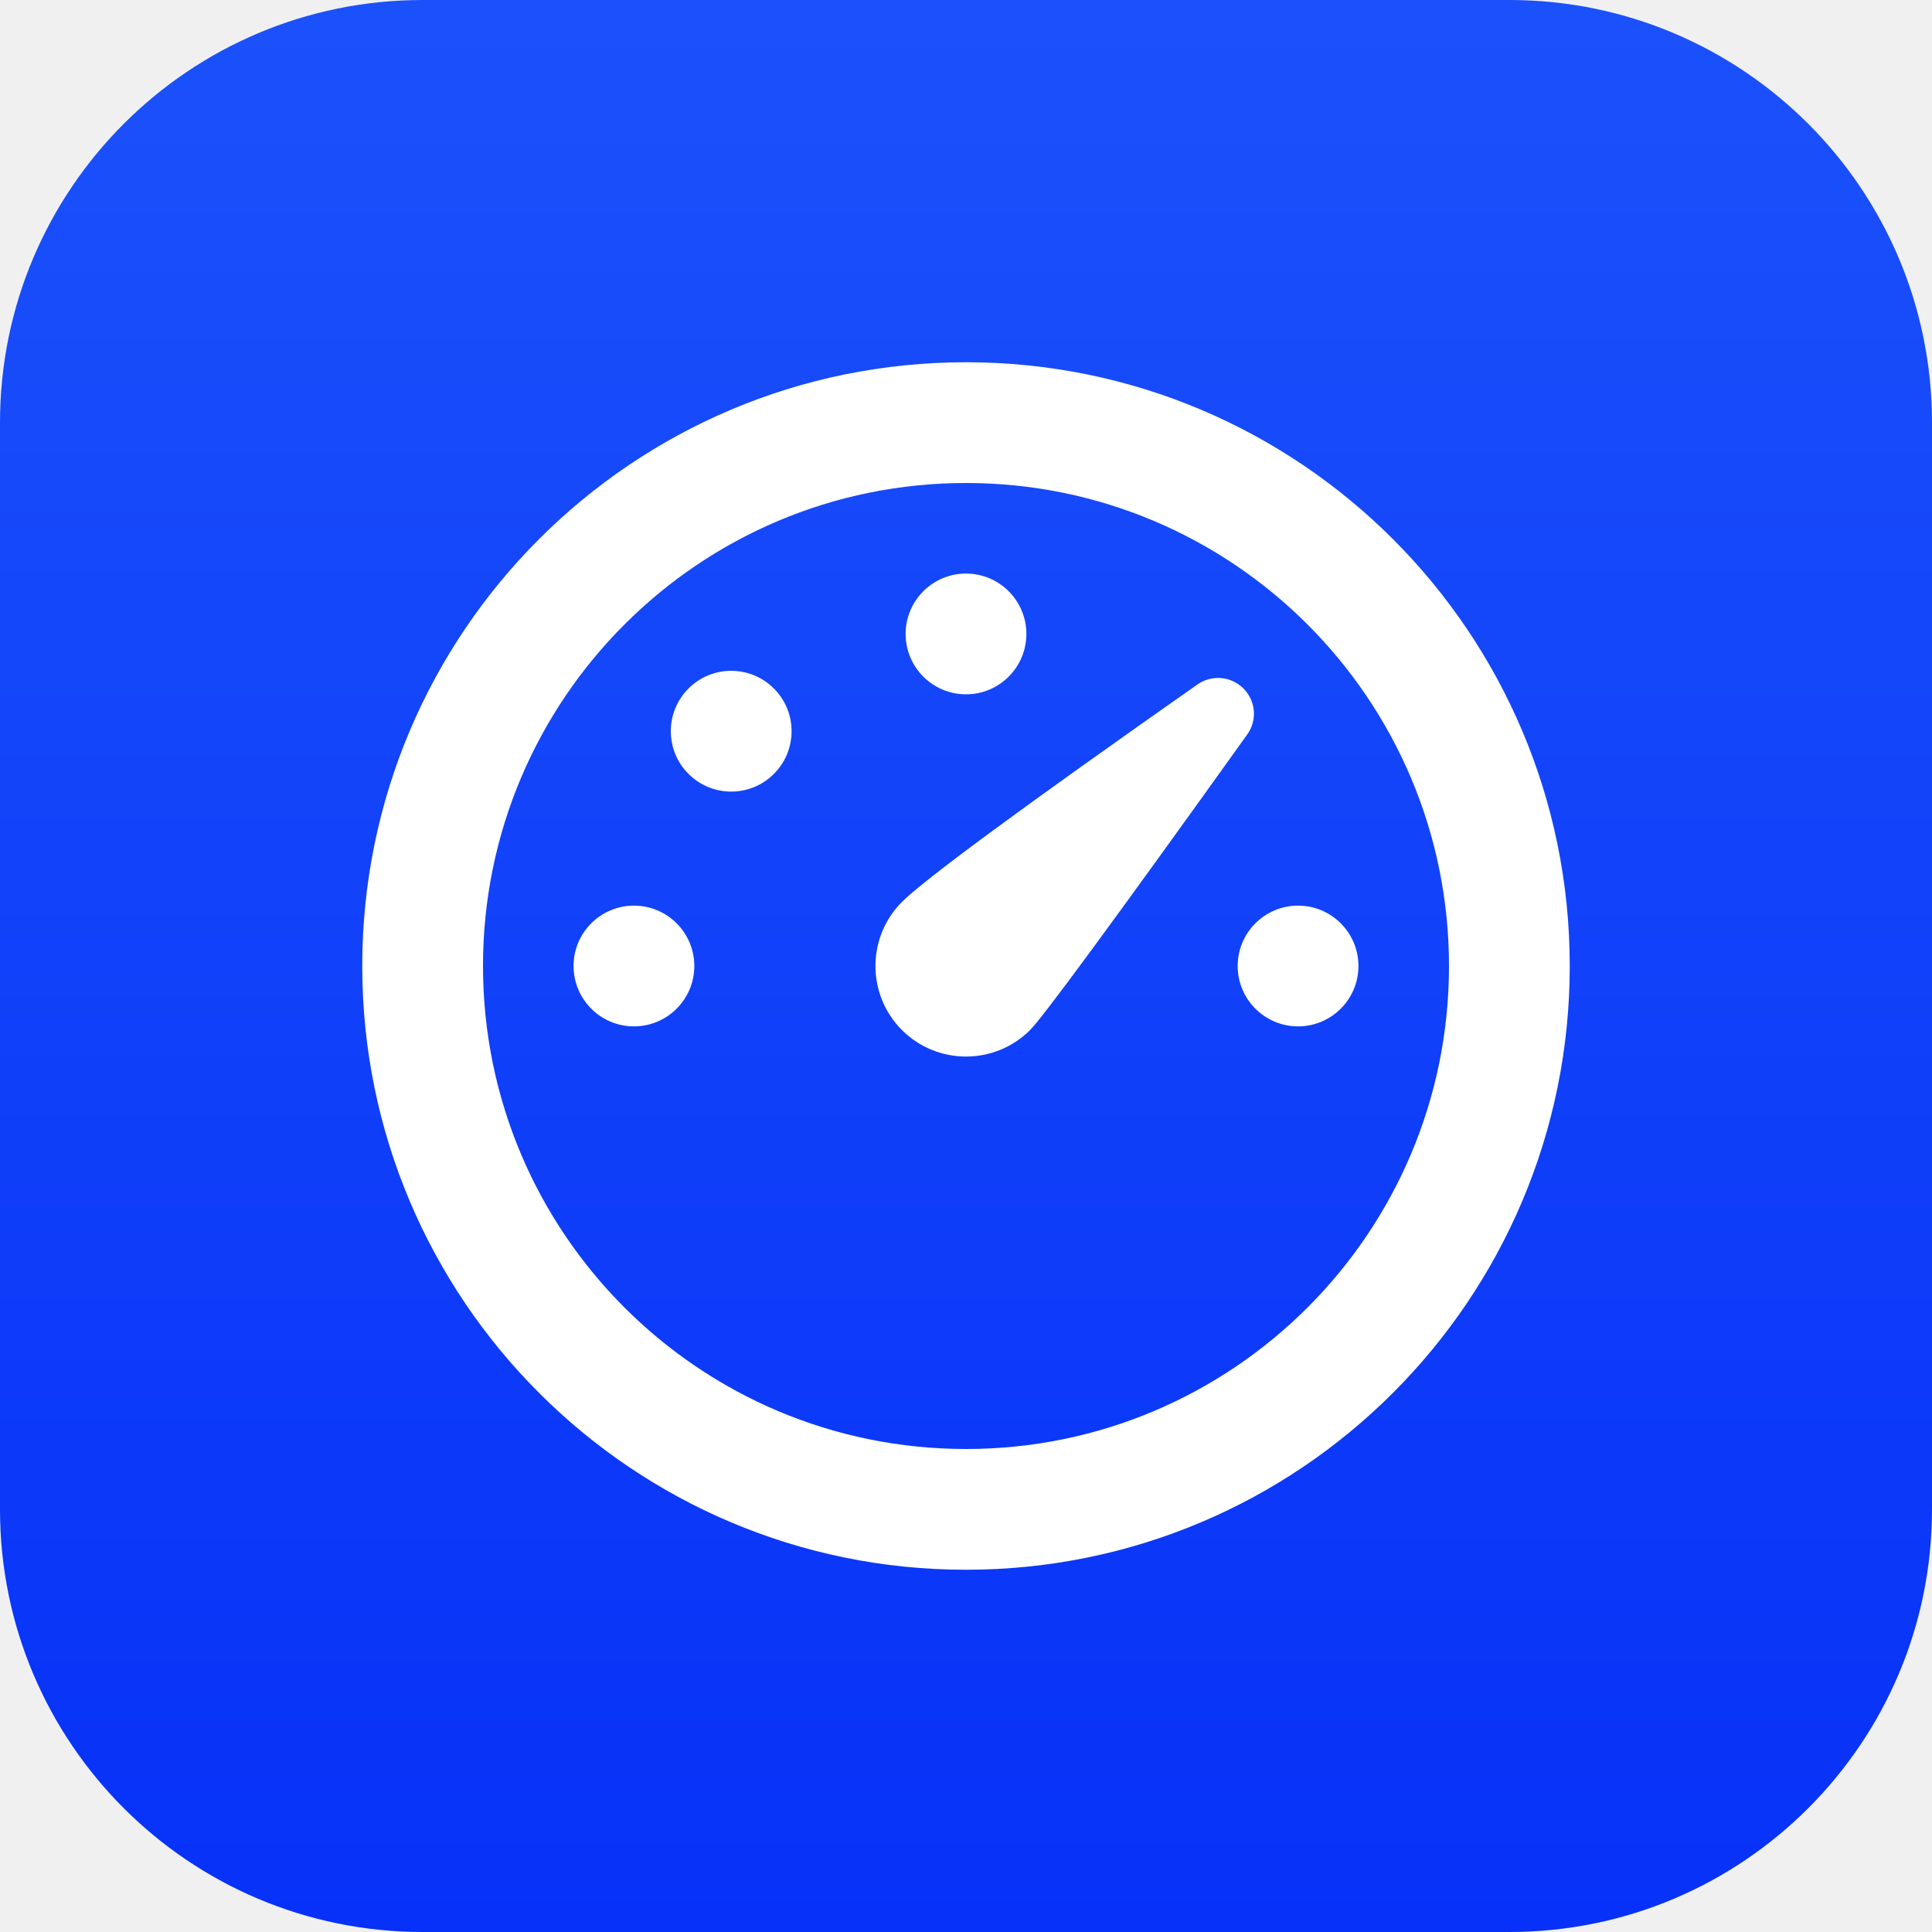
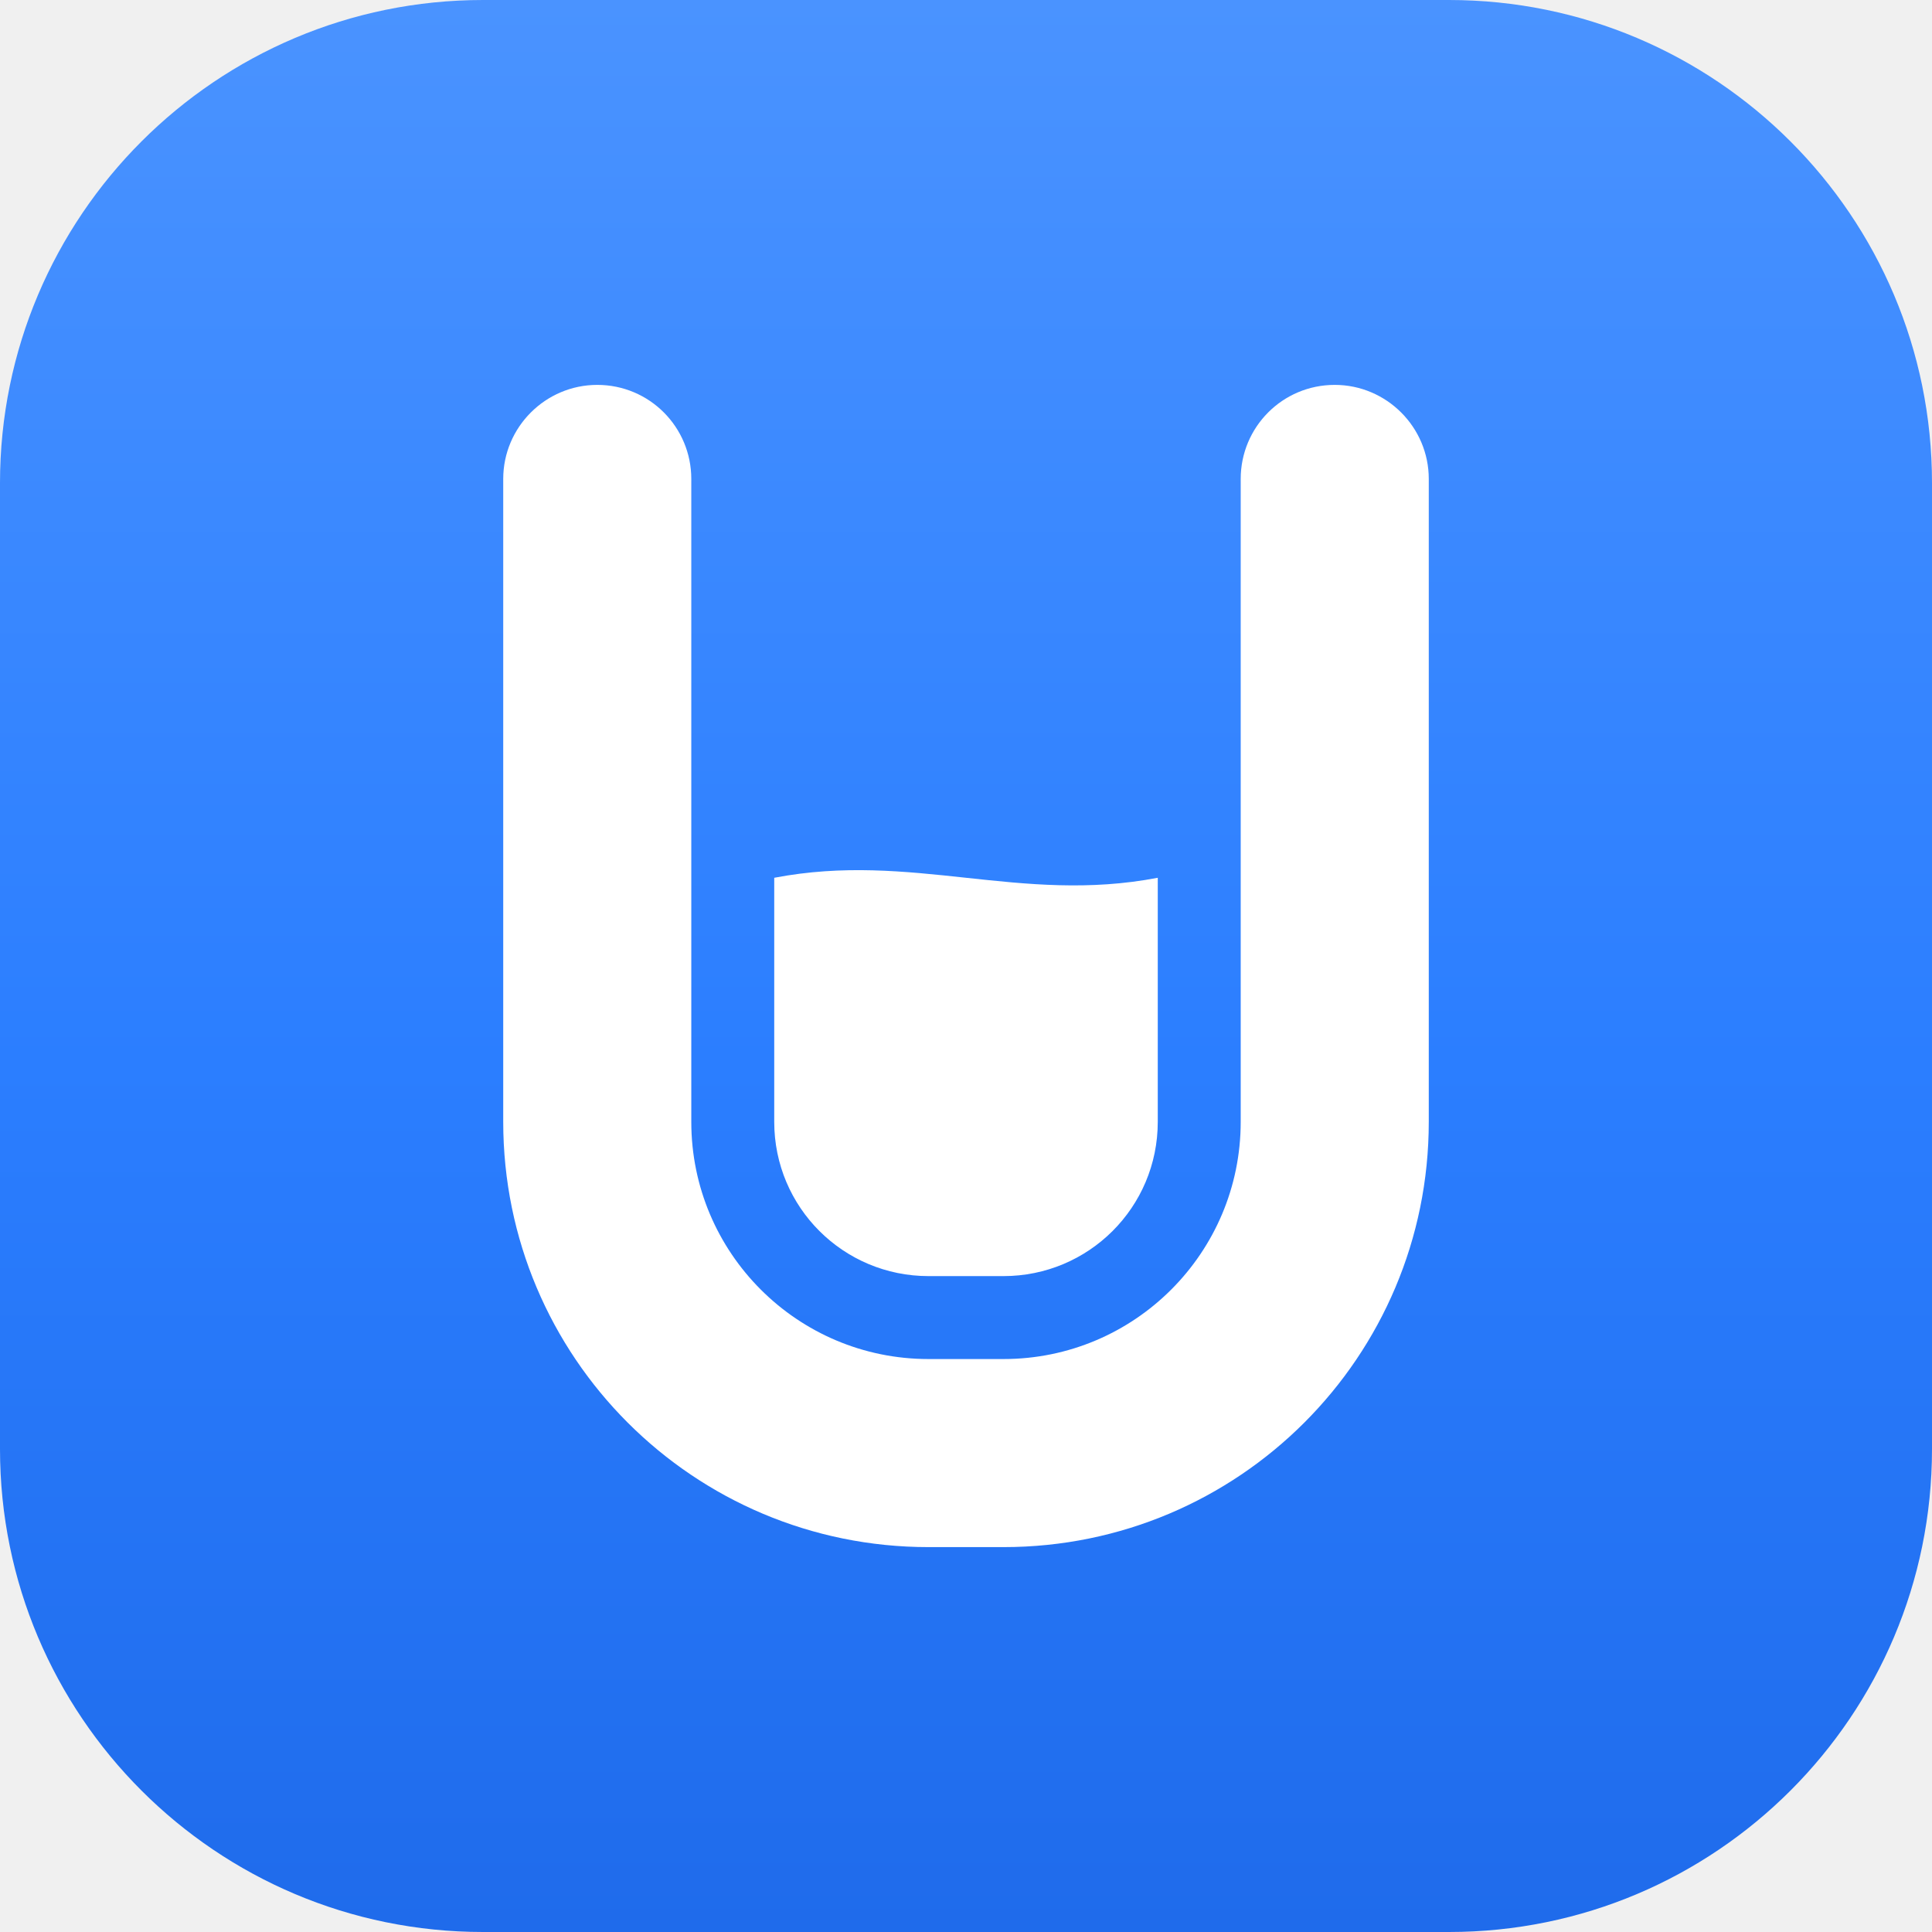
<svg xmlns="http://www.w3.org/2000/svg" width="32" height="32" viewBox="0 0 32 32">
  <defs>
    <linearGradient id="bg" x1="16" y1="0" x2="16" y2="32" gradientUnits="userSpaceOnUse">
-       <stop offset="0" stop-color="#1B51FB" />
-       <stop offset="1" stop-color="#0731F8" />
+       <stop offset="0" stop-color="#4A93FF" />
+       <stop offset=".55" stop-color="#2B7EFF" />
+       <stop offset="1" stop-color="#1F6BEB" />
    </linearGradient>
  </defs>
-   <rect width="32" height="32" rx="7" fill="url(#bg)" />
-   <g transform="translate(4 4)" fill="#FFFFFF">
-     <path d="M12 2C17.523 2 22 6.477 22 12C22 17.523 17.523 22 12 22C6.477 22 2 17.523 2 12C2 6.477 6.477 2 12 2ZM12 4C7.582 4 4 7.582 4 12C4 16.418 7.582 20 12 20C16.418 20 20 16.418 20 12C20 7.582 16.418 4 12 4ZM15.833 7.337C16.07 7.171 16.392 7.199 16.596 7.404C16.8 7.608 16.827 7.93 16.659 8.164C14.479 11.21 13.28 12.842 13.061 13.061C12.475 13.646 11.525 13.646 10.939 13.061C10.354 12.475 10.354 11.525 10.939 10.939C11.313 10.566 12.944 9.365 15.833 7.337ZM17.5 11C18.052 11 18.5 11.448 18.5 12C18.5 12.552 18.052 13 17.5 13C16.948 13 16.5 12.552 16.5 12C16.5 11.448 16.948 11 17.5 11ZM6.5 11C7.052 11 7.5 11.448 7.5 12C7.5 12.552 7.052 13 6.5 13C5.948 13 5.5 12.552 5.5 12C5.5 11.448 5.948 11 6.5 11ZM8.818 7.404C9.209 7.794 9.209 8.428 8.818 8.818C8.428 9.209 7.794 9.209 7.404 8.818C7.013 8.428 7.013 7.794 7.404 7.404C7.794 7.013 8.428 7.013 8.818 7.404ZM12 5.5C12.552 5.5 13 5.948 13 6.5C13 7.052 12.552 7.5 12 7.5C11.448 7.5 11 7.052 11 6.5C11 5.948 11.448 5.5 12 5.5Z" />
+   <rect width="32" height="32" rx="8" fill="url(#bg)" />
+   <g transform="translate(5.5 5.5) scale(.875)" fill="#FFFFFF">
+     <path d="M3.24 2.78v12.17C3.24 19.4 6.84 23 11.29 23h1.42c4.45 0 8.05-3.6 8.05-8.05V2.78C20.76 1.8 19.96 1 18.98 1c-.99 0-1.78.8-1.78 1.78v12.17c0 2.48-2.01 4.49-4.49 4.49h-1.42c-2.48 0-4.49-2.01-4.49-4.49V2.78C6.8 1.8 6.01 1 5.02 1c-.98 0-1.78.8-1.78 1.78ZM8.37 10.33c2.61-.5 4.65.5 7.26 0v4.62c0 1.62-1.31 2.92-2.92 2.92h-1.42c-1.61 0-2.92-1.3-2.92-2.92Z" />
  </g>
</svg>
